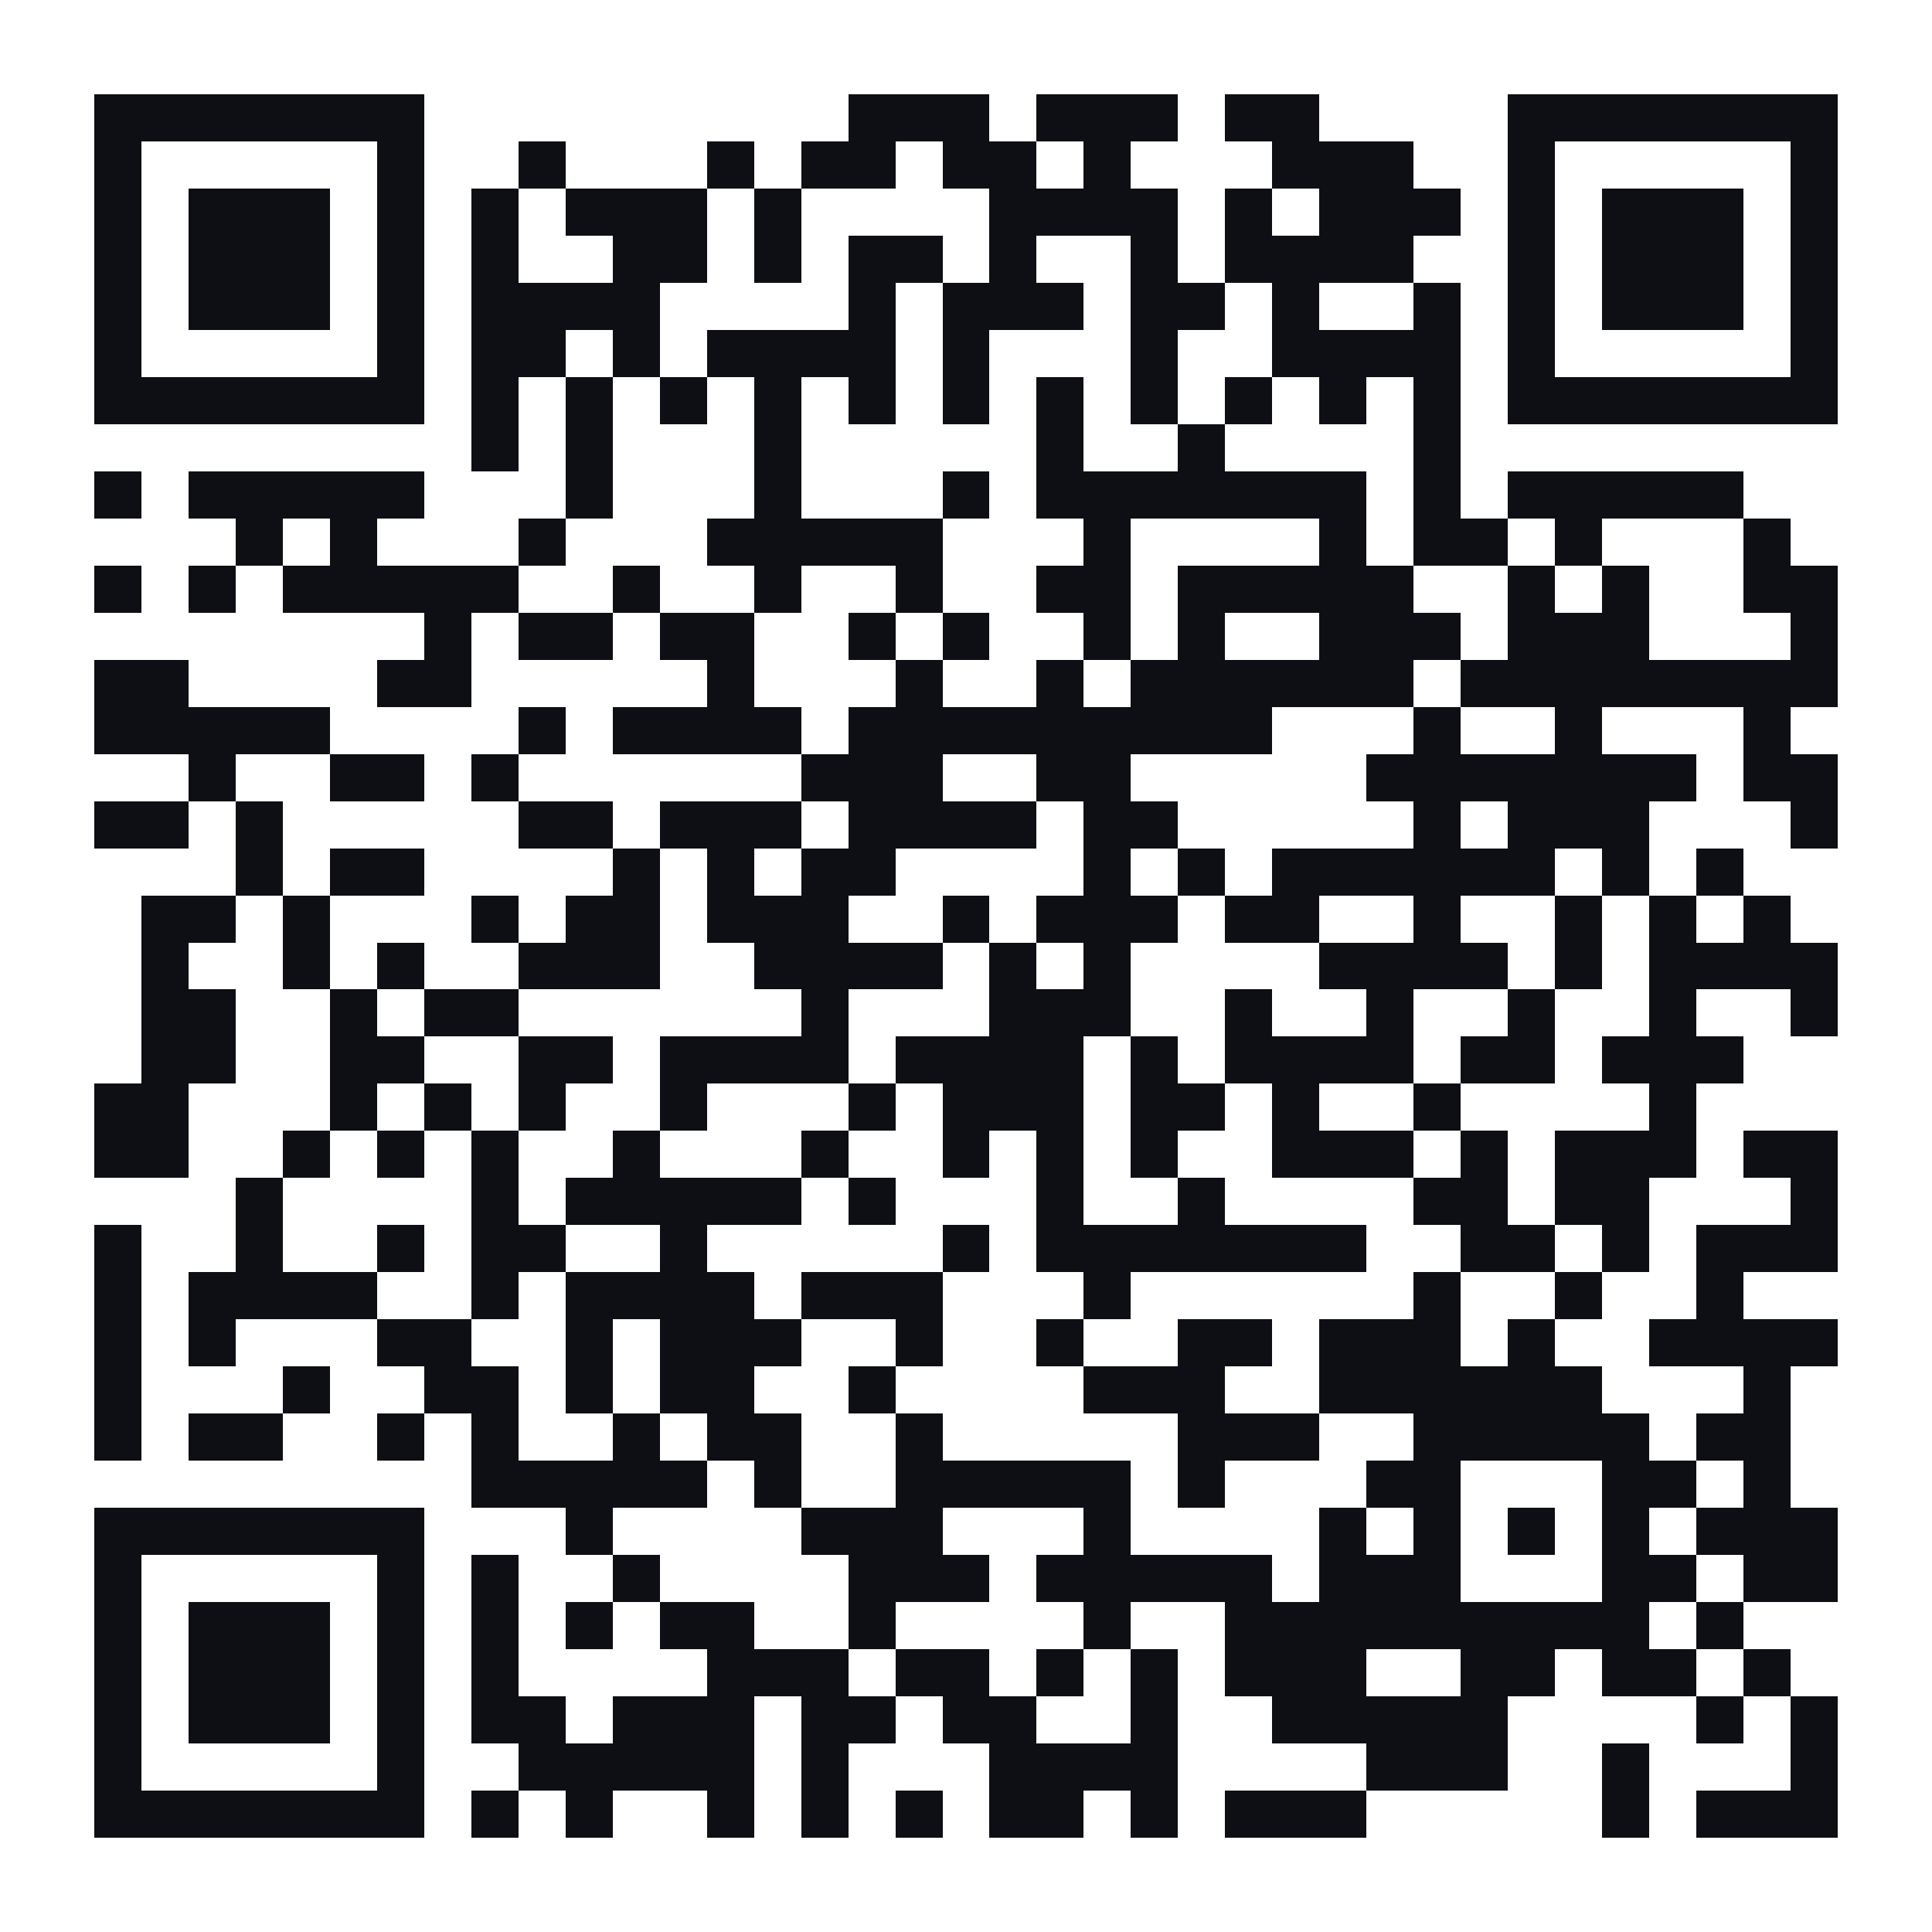
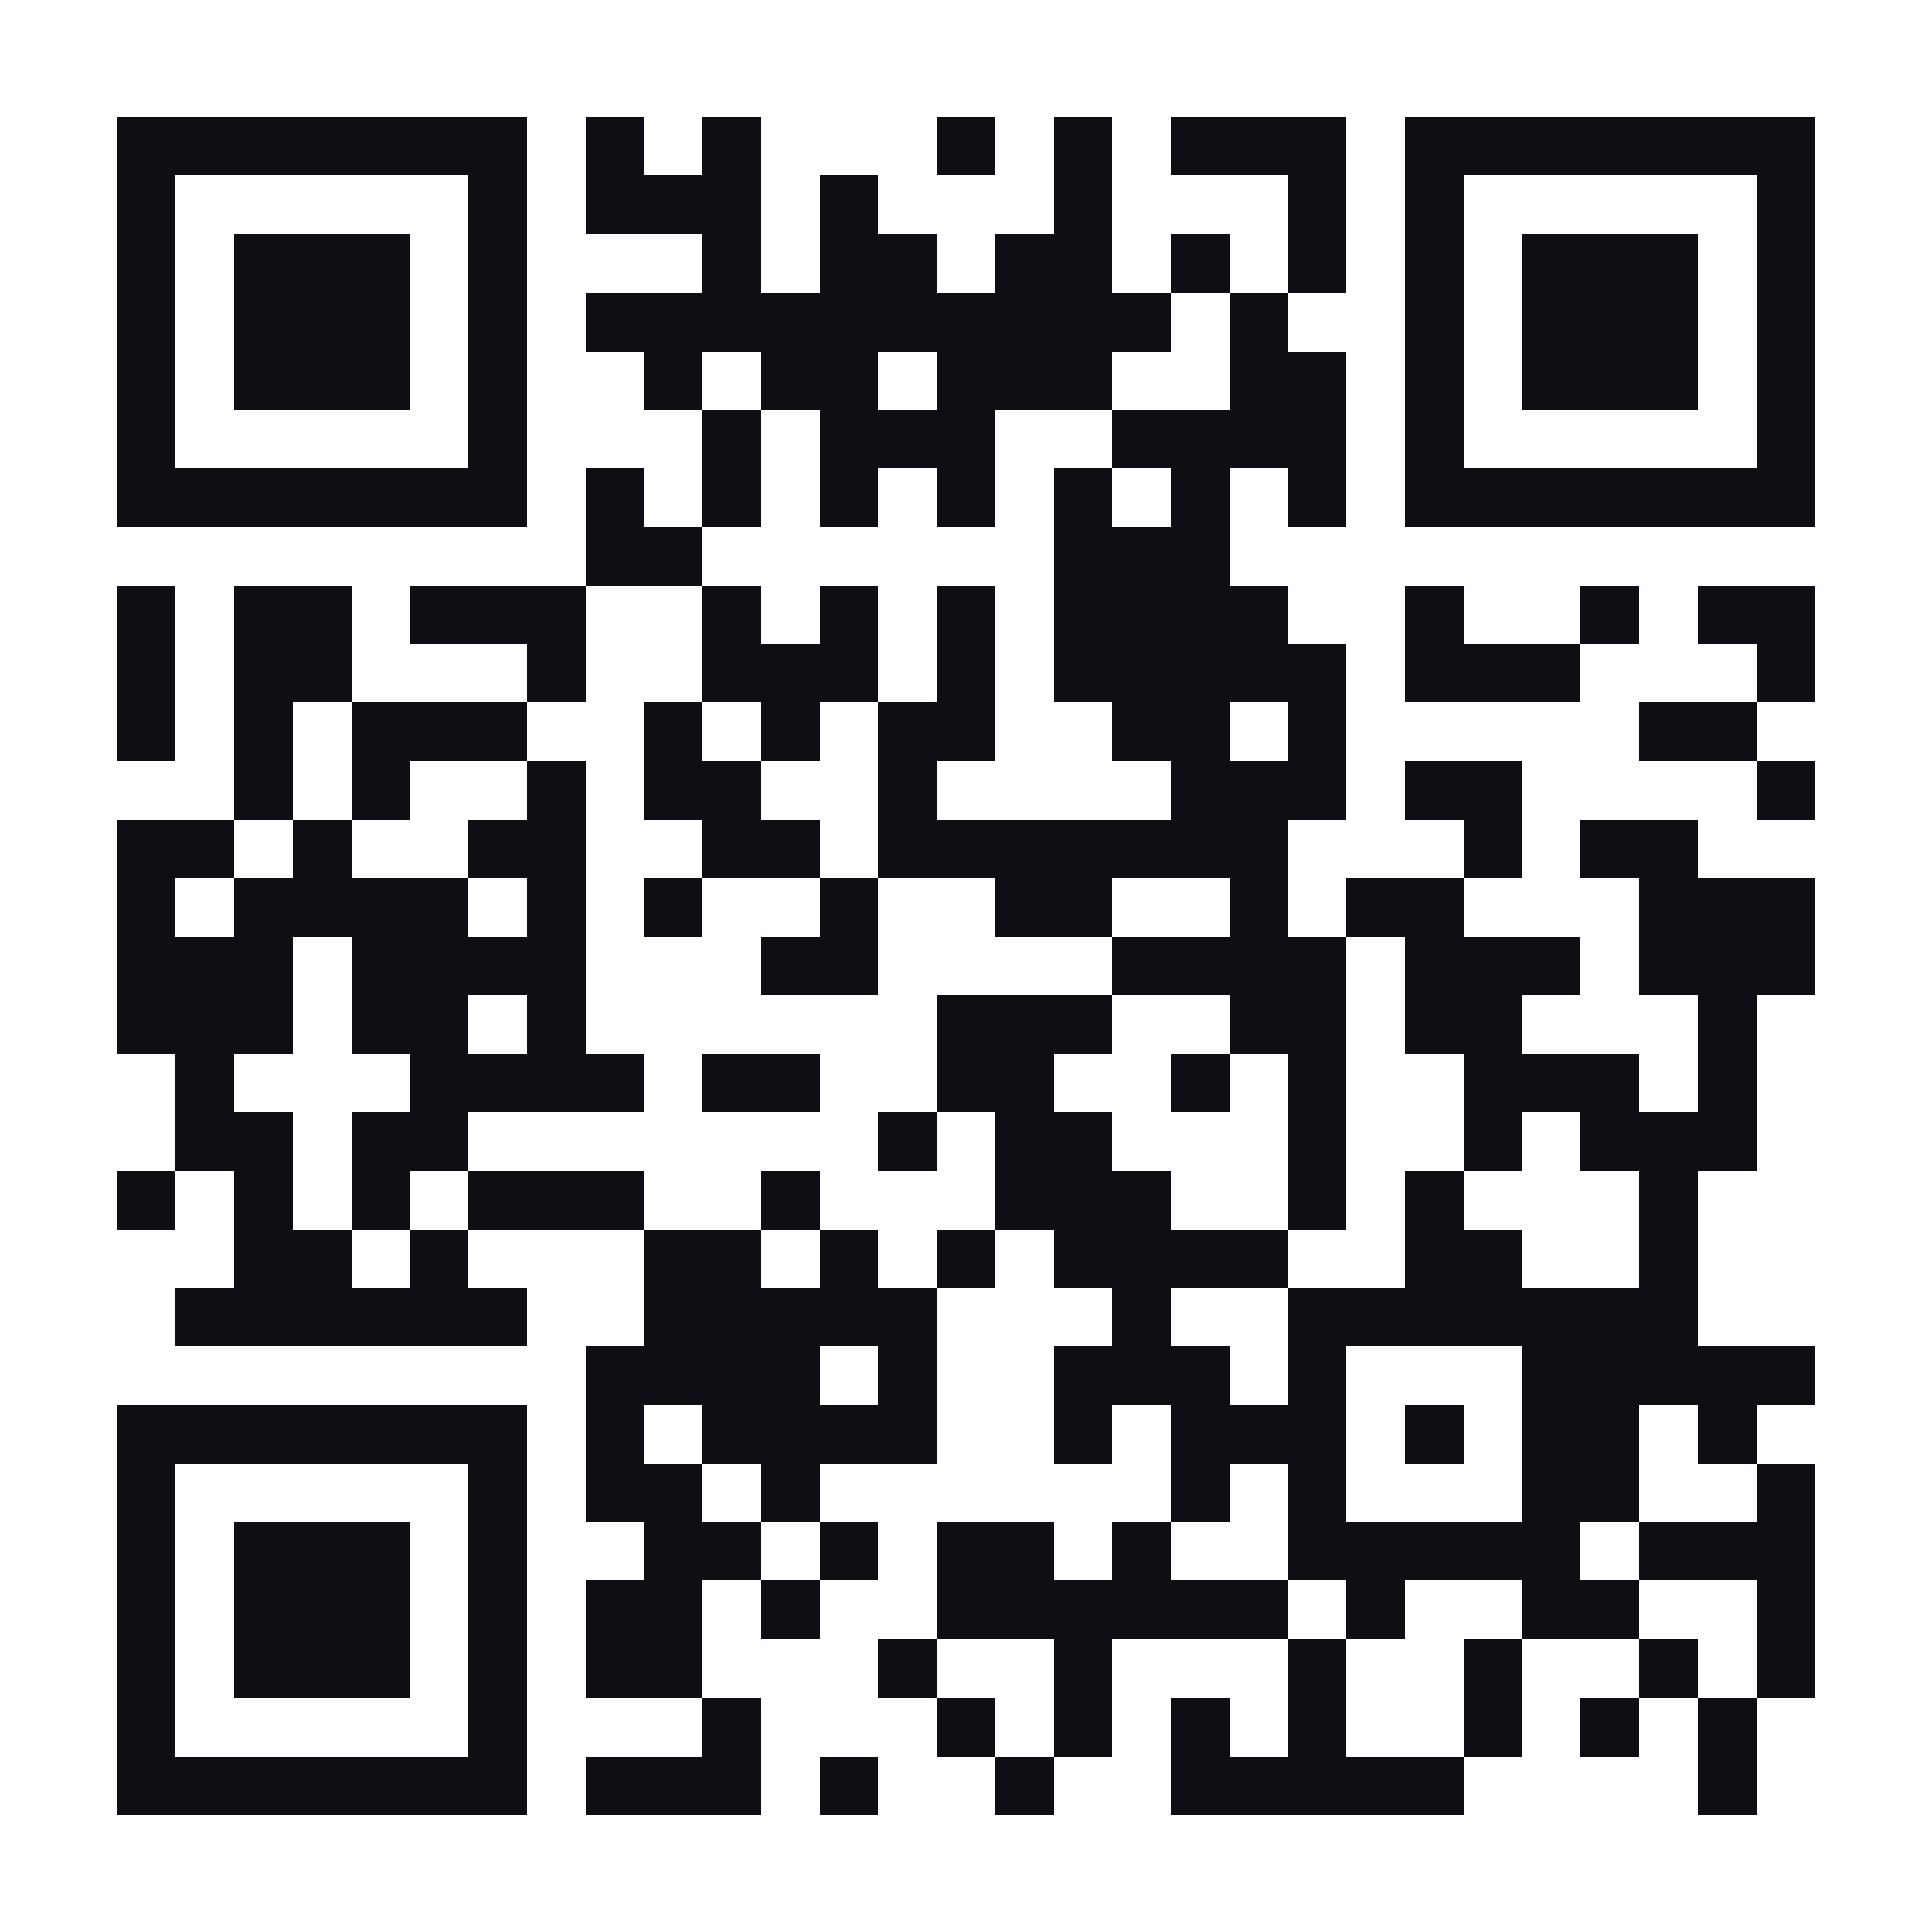
- <svg xmlns="http://www.w3.org/2000/svg" viewBox="-2 -2 41 41" shape-rendering="crispEdges">
-   <path fill="#0D0F14" d="M0 0h1v1h-1zM1 0h1v1h-1zM2 0h1v1h-1zM3 0h1v1h-1zM4 0h1v1h-1zM5 0h1v1h-1zM6 0h1v1h-1zM16 0h1v1h-1zM17 0h1v1h-1zM18 0h1v1h-1zM20 0h1v1h-1zM21 0h1v1h-1zM22 0h1v1h-1zM24 0h1v1h-1zM25 0h1v1h-1zM30 0h1v1h-1zM31 0h1v1h-1zM32 0h1v1h-1zM33 0h1v1h-1zM34 0h1v1h-1zM35 0h1v1h-1zM36 0h1v1h-1zM0 1h1v1h-1zM6 1h1v1h-1zM9 1h1v1h-1zM13 1h1v1h-1zM15 1h1v1h-1zM16 1h1v1h-1zM18 1h1v1h-1zM19 1h1v1h-1zM21 1h1v1h-1zM25 1h1v1h-1zM26 1h1v1h-1zM27 1h1v1h-1zM30 1h1v1h-1zM36 1h1v1h-1zM0 2h1v1h-1zM2 2h1v1h-1zM3 2h1v1h-1zM4 2h1v1h-1zM6 2h1v1h-1zM8 2h1v1h-1zM10 2h1v1h-1zM11 2h1v1h-1zM12 2h1v1h-1zM14 2h1v1h-1zM19 2h1v1h-1zM20 2h1v1h-1zM21 2h1v1h-1zM22 2h1v1h-1zM24 2h1v1h-1zM26 2h1v1h-1zM27 2h1v1h-1zM28 2h1v1h-1zM30 2h1v1h-1zM32 2h1v1h-1zM33 2h1v1h-1zM34 2h1v1h-1zM36 2h1v1h-1zM0 3h1v1h-1zM2 3h1v1h-1zM3 3h1v1h-1zM4 3h1v1h-1zM6 3h1v1h-1zM8 3h1v1h-1zM11 3h1v1h-1zM12 3h1v1h-1zM14 3h1v1h-1zM16 3h1v1h-1zM17 3h1v1h-1zM19 3h1v1h-1zM22 3h1v1h-1zM24 3h1v1h-1zM25 3h1v1h-1zM26 3h1v1h-1zM27 3h1v1h-1zM30 3h1v1h-1zM32 3h1v1h-1zM33 3h1v1h-1zM34 3h1v1h-1zM36 3h1v1h-1zM0 4h1v1h-1zM2 4h1v1h-1zM3 4h1v1h-1zM4 4h1v1h-1zM6 4h1v1h-1zM8 4h1v1h-1zM9 4h1v1h-1zM10 4h1v1h-1zM11 4h1v1h-1zM16 4h1v1h-1zM18 4h1v1h-1zM19 4h1v1h-1zM20 4h1v1h-1zM22 4h1v1h-1zM23 4h1v1h-1zM25 4h1v1h-1zM28 4h1v1h-1zM30 4h1v1h-1zM32 4h1v1h-1zM33 4h1v1h-1zM34 4h1v1h-1zM36 4h1v1h-1zM0 5h1v1h-1zM6 5h1v1h-1zM8 5h1v1h-1zM9 5h1v1h-1zM11 5h1v1h-1zM13 5h1v1h-1zM14 5h1v1h-1zM15 5h1v1h-1zM16 5h1v1h-1zM18 5h1v1h-1zM22 5h1v1h-1zM25 5h1v1h-1zM26 5h1v1h-1zM27 5h1v1h-1zM28 5h1v1h-1zM30 5h1v1h-1zM36 5h1v1h-1zM0 6h1v1h-1zM1 6h1v1h-1zM2 6h1v1h-1zM3 6h1v1h-1zM4 6h1v1h-1zM5 6h1v1h-1zM6 6h1v1h-1zM8 6h1v1h-1zM10 6h1v1h-1zM12 6h1v1h-1zM14 6h1v1h-1zM16 6h1v1h-1zM18 6h1v1h-1zM20 6h1v1h-1zM22 6h1v1h-1zM24 6h1v1h-1zM26 6h1v1h-1zM28 6h1v1h-1zM30 6h1v1h-1zM31 6h1v1h-1zM32 6h1v1h-1zM33 6h1v1h-1zM34 6h1v1h-1zM35 6h1v1h-1zM36 6h1v1h-1zM8 7h1v1h-1zM10 7h1v1h-1zM14 7h1v1h-1zM20 7h1v1h-1zM23 7h1v1h-1zM28 7h1v1h-1zM0 8h1v1h-1zM2 8h1v1h-1zM3 8h1v1h-1zM4 8h1v1h-1zM5 8h1v1h-1zM6 8h1v1h-1zM10 8h1v1h-1zM14 8h1v1h-1zM18 8h1v1h-1zM20 8h1v1h-1zM21 8h1v1h-1zM22 8h1v1h-1zM23 8h1v1h-1zM24 8h1v1h-1zM25 8h1v1h-1zM26 8h1v1h-1zM28 8h1v1h-1zM30 8h1v1h-1zM31 8h1v1h-1zM32 8h1v1h-1zM33 8h1v1h-1zM34 8h1v1h-1zM3 9h1v1h-1zM5 9h1v1h-1zM9 9h1v1h-1zM13 9h1v1h-1zM14 9h1v1h-1zM15 9h1v1h-1zM16 9h1v1h-1zM17 9h1v1h-1zM21 9h1v1h-1zM26 9h1v1h-1zM28 9h1v1h-1zM29 9h1v1h-1zM31 9h1v1h-1zM35 9h1v1h-1zM0 10h1v1h-1zM2 10h1v1h-1zM4 10h1v1h-1zM5 10h1v1h-1zM6 10h1v1h-1zM7 10h1v1h-1zM8 10h1v1h-1zM11 10h1v1h-1zM14 10h1v1h-1zM17 10h1v1h-1zM20 10h1v1h-1zM21 10h1v1h-1zM23 10h1v1h-1zM24 10h1v1h-1zM25 10h1v1h-1zM26 10h1v1h-1zM27 10h1v1h-1zM30 10h1v1h-1zM32 10h1v1h-1zM35 10h1v1h-1zM36 10h1v1h-1zM7 11h1v1h-1zM9 11h1v1h-1zM10 11h1v1h-1zM12 11h1v1h-1zM13 11h1v1h-1zM16 11h1v1h-1zM18 11h1v1h-1zM21 11h1v1h-1zM23 11h1v1h-1zM26 11h1v1h-1zM27 11h1v1h-1zM28 11h1v1h-1zM30 11h1v1h-1zM31 11h1v1h-1zM32 11h1v1h-1zM36 11h1v1h-1zM0 12h1v1h-1zM1 12h1v1h-1zM6 12h1v1h-1zM7 12h1v1h-1zM13 12h1v1h-1zM17 12h1v1h-1zM20 12h1v1h-1zM22 12h1v1h-1zM23 12h1v1h-1zM24 12h1v1h-1zM25 12h1v1h-1zM26 12h1v1h-1zM27 12h1v1h-1zM29 12h1v1h-1zM30 12h1v1h-1zM31 12h1v1h-1zM32 12h1v1h-1zM33 12h1v1h-1zM34 12h1v1h-1zM35 12h1v1h-1zM36 12h1v1h-1zM0 13h1v1h-1zM1 13h1v1h-1zM2 13h1v1h-1zM3 13h1v1h-1zM4 13h1v1h-1zM9 13h1v1h-1zM11 13h1v1h-1zM12 13h1v1h-1zM13 13h1v1h-1zM14 13h1v1h-1zM16 13h1v1h-1zM17 13h1v1h-1zM18 13h1v1h-1zM19 13h1v1h-1zM20 13h1v1h-1zM21 13h1v1h-1zM22 13h1v1h-1zM23 13h1v1h-1zM24 13h1v1h-1zM28 13h1v1h-1zM31 13h1v1h-1zM35 13h1v1h-1zM2 14h1v1h-1zM5 14h1v1h-1zM6 14h1v1h-1zM8 14h1v1h-1zM15 14h1v1h-1zM16 14h1v1h-1zM17 14h1v1h-1zM20 14h1v1h-1zM21 14h1v1h-1zM27 14h1v1h-1zM28 14h1v1h-1zM29 14h1v1h-1zM30 14h1v1h-1zM31 14h1v1h-1zM32 14h1v1h-1zM33 14h1v1h-1zM35 14h1v1h-1zM36 14h1v1h-1zM0 15h1v1h-1zM1 15h1v1h-1zM3 15h1v1h-1zM9 15h1v1h-1zM10 15h1v1h-1zM12 15h1v1h-1zM13 15h1v1h-1zM14 15h1v1h-1zM16 15h1v1h-1zM17 15h1v1h-1zM18 15h1v1h-1zM19 15h1v1h-1zM21 15h1v1h-1zM22 15h1v1h-1zM28 15h1v1h-1zM30 15h1v1h-1zM31 15h1v1h-1zM32 15h1v1h-1zM36 15h1v1h-1zM3 16h1v1h-1zM5 16h1v1h-1zM6 16h1v1h-1zM11 16h1v1h-1zM13 16h1v1h-1zM15 16h1v1h-1zM16 16h1v1h-1zM21 16h1v1h-1zM23 16h1v1h-1zM25 16h1v1h-1zM26 16h1v1h-1zM27 16h1v1h-1zM28 16h1v1h-1zM29 16h1v1h-1zM30 16h1v1h-1zM32 16h1v1h-1zM34 16h1v1h-1zM1 17h1v1h-1zM2 17h1v1h-1zM4 17h1v1h-1zM8 17h1v1h-1zM10 17h1v1h-1zM11 17h1v1h-1zM13 17h1v1h-1zM14 17h1v1h-1zM15 17h1v1h-1zM18 17h1v1h-1zM20 17h1v1h-1zM21 17h1v1h-1zM22 17h1v1h-1zM24 17h1v1h-1zM25 17h1v1h-1zM28 17h1v1h-1zM31 17h1v1h-1zM33 17h1v1h-1zM35 17h1v1h-1zM1 18h1v1h-1zM4 18h1v1h-1zM6 18h1v1h-1zM9 18h1v1h-1zM10 18h1v1h-1zM11 18h1v1h-1zM14 18h1v1h-1zM15 18h1v1h-1zM16 18h1v1h-1zM17 18h1v1h-1zM19 18h1v1h-1zM21 18h1v1h-1zM26 18h1v1h-1zM27 18h1v1h-1zM28 18h1v1h-1zM29 18h1v1h-1zM31 18h1v1h-1zM33 18h1v1h-1zM34 18h1v1h-1zM35 18h1v1h-1zM36 18h1v1h-1zM1 19h1v1h-1zM2 19h1v1h-1zM5 19h1v1h-1zM7 19h1v1h-1zM8 19h1v1h-1zM15 19h1v1h-1zM19 19h1v1h-1zM20 19h1v1h-1zM21 19h1v1h-1zM24 19h1v1h-1zM27 19h1v1h-1zM30 19h1v1h-1zM33 19h1v1h-1zM36 19h1v1h-1zM1 20h1v1h-1zM2 20h1v1h-1zM5 20h1v1h-1zM6 20h1v1h-1zM9 20h1v1h-1zM10 20h1v1h-1zM12 20h1v1h-1zM13 20h1v1h-1zM14 20h1v1h-1zM15 20h1v1h-1zM17 20h1v1h-1zM18 20h1v1h-1zM19 20h1v1h-1zM20 20h1v1h-1zM22 20h1v1h-1zM24 20h1v1h-1zM25 20h1v1h-1zM26 20h1v1h-1zM27 20h1v1h-1zM29 20h1v1h-1zM30 20h1v1h-1zM32 20h1v1h-1zM33 20h1v1h-1zM34 20h1v1h-1zM0 21h1v1h-1zM1 21h1v1h-1zM5 21h1v1h-1zM7 21h1v1h-1zM9 21h1v1h-1zM12 21h1v1h-1zM16 21h1v1h-1zM18 21h1v1h-1zM19 21h1v1h-1zM20 21h1v1h-1zM22 21h1v1h-1zM23 21h1v1h-1zM25 21h1v1h-1zM28 21h1v1h-1zM33 21h1v1h-1zM0 22h1v1h-1zM1 22h1v1h-1zM4 22h1v1h-1zM6 22h1v1h-1zM8 22h1v1h-1zM11 22h1v1h-1zM15 22h1v1h-1zM18 22h1v1h-1zM20 22h1v1h-1zM22 22h1v1h-1zM25 22h1v1h-1zM26 22h1v1h-1zM27 22h1v1h-1zM29 22h1v1h-1zM31 22h1v1h-1zM32 22h1v1h-1zM33 22h1v1h-1zM35 22h1v1h-1zM36 22h1v1h-1zM3 23h1v1h-1zM8 23h1v1h-1zM10 23h1v1h-1zM11 23h1v1h-1zM12 23h1v1h-1zM13 23h1v1h-1zM14 23h1v1h-1zM16 23h1v1h-1zM20 23h1v1h-1zM23 23h1v1h-1zM28 23h1v1h-1zM29 23h1v1h-1zM31 23h1v1h-1zM32 23h1v1h-1zM36 23h1v1h-1zM0 24h1v1h-1zM3 24h1v1h-1zM6 24h1v1h-1zM8 24h1v1h-1zM9 24h1v1h-1zM12 24h1v1h-1zM18 24h1v1h-1zM20 24h1v1h-1zM21 24h1v1h-1zM22 24h1v1h-1zM23 24h1v1h-1zM24 24h1v1h-1zM25 24h1v1h-1zM26 24h1v1h-1zM29 24h1v1h-1zM30 24h1v1h-1zM32 24h1v1h-1zM34 24h1v1h-1zM35 24h1v1h-1zM36 24h1v1h-1zM0 25h1v1h-1zM2 25h1v1h-1zM3 25h1v1h-1zM4 25h1v1h-1zM5 25h1v1h-1zM8 25h1v1h-1zM10 25h1v1h-1zM11 25h1v1h-1zM12 25h1v1h-1zM13 25h1v1h-1zM15 25h1v1h-1zM16 25h1v1h-1zM17 25h1v1h-1zM21 25h1v1h-1zM28 25h1v1h-1zM31 25h1v1h-1zM34 25h1v1h-1zM0 26h1v1h-1zM2 26h1v1h-1zM6 26h1v1h-1zM7 26h1v1h-1zM10 26h1v1h-1zM12 26h1v1h-1zM13 26h1v1h-1zM14 26h1v1h-1zM17 26h1v1h-1zM20 26h1v1h-1zM23 26h1v1h-1zM24 26h1v1h-1zM26 26h1v1h-1zM27 26h1v1h-1zM28 26h1v1h-1zM30 26h1v1h-1zM33 26h1v1h-1zM34 26h1v1h-1zM35 26h1v1h-1zM36 26h1v1h-1zM0 27h1v1h-1zM4 27h1v1h-1zM7 27h1v1h-1zM8 27h1v1h-1zM10 27h1v1h-1zM12 27h1v1h-1zM13 27h1v1h-1zM16 27h1v1h-1zM21 27h1v1h-1zM22 27h1v1h-1zM23 27h1v1h-1zM26 27h1v1h-1zM27 27h1v1h-1zM28 27h1v1h-1zM29 27h1v1h-1zM30 27h1v1h-1zM31 27h1v1h-1zM35 27h1v1h-1zM0 28h1v1h-1zM2 28h1v1h-1zM3 28h1v1h-1zM6 28h1v1h-1zM8 28h1v1h-1zM11 28h1v1h-1zM13 28h1v1h-1zM14 28h1v1h-1zM17 28h1v1h-1zM23 28h1v1h-1zM24 28h1v1h-1zM25 28h1v1h-1zM28 28h1v1h-1zM29 28h1v1h-1zM30 28h1v1h-1zM31 28h1v1h-1zM32 28h1v1h-1zM34 28h1v1h-1zM35 28h1v1h-1zM8 29h1v1h-1zM9 29h1v1h-1zM10 29h1v1h-1zM11 29h1v1h-1zM12 29h1v1h-1zM14 29h1v1h-1zM17 29h1v1h-1zM18 29h1v1h-1zM19 29h1v1h-1zM20 29h1v1h-1zM21 29h1v1h-1zM23 29h1v1h-1zM27 29h1v1h-1zM28 29h1v1h-1zM32 29h1v1h-1zM33 29h1v1h-1zM35 29h1v1h-1zM0 30h1v1h-1zM1 30h1v1h-1zM2 30h1v1h-1zM3 30h1v1h-1zM4 30h1v1h-1zM5 30h1v1h-1zM6 30h1v1h-1zM10 30h1v1h-1zM15 30h1v1h-1zM16 30h1v1h-1zM17 30h1v1h-1zM21 30h1v1h-1zM26 30h1v1h-1zM28 30h1v1h-1zM30 30h1v1h-1zM32 30h1v1h-1zM34 30h1v1h-1zM35 30h1v1h-1zM36 30h1v1h-1zM0 31h1v1h-1zM6 31h1v1h-1zM8 31h1v1h-1zM11 31h1v1h-1zM16 31h1v1h-1zM17 31h1v1h-1zM18 31h1v1h-1zM20 31h1v1h-1zM21 31h1v1h-1zM22 31h1v1h-1zM23 31h1v1h-1zM24 31h1v1h-1zM26 31h1v1h-1zM27 31h1v1h-1zM28 31h1v1h-1zM32 31h1v1h-1zM33 31h1v1h-1zM35 31h1v1h-1zM36 31h1v1h-1zM0 32h1v1h-1zM2 32h1v1h-1zM3 32h1v1h-1zM4 32h1v1h-1zM6 32h1v1h-1zM8 32h1v1h-1zM10 32h1v1h-1zM12 32h1v1h-1zM13 32h1v1h-1zM16 32h1v1h-1zM21 32h1v1h-1zM24 32h1v1h-1zM25 32h1v1h-1zM26 32h1v1h-1zM27 32h1v1h-1zM28 32h1v1h-1zM29 32h1v1h-1zM30 32h1v1h-1zM31 32h1v1h-1zM32 32h1v1h-1zM34 32h1v1h-1zM0 33h1v1h-1zM2 33h1v1h-1zM3 33h1v1h-1zM4 33h1v1h-1zM6 33h1v1h-1zM8 33h1v1h-1zM13 33h1v1h-1zM14 33h1v1h-1zM15 33h1v1h-1zM17 33h1v1h-1zM18 33h1v1h-1zM20 33h1v1h-1zM22 33h1v1h-1zM24 33h1v1h-1zM25 33h1v1h-1zM26 33h1v1h-1zM29 33h1v1h-1zM30 33h1v1h-1zM32 33h1v1h-1zM33 33h1v1h-1zM35 33h1v1h-1zM0 34h1v1h-1zM2 34h1v1h-1zM3 34h1v1h-1zM4 34h1v1h-1zM6 34h1v1h-1zM8 34h1v1h-1zM9 34h1v1h-1zM11 34h1v1h-1zM12 34h1v1h-1zM13 34h1v1h-1zM15 34h1v1h-1zM16 34h1v1h-1zM18 34h1v1h-1zM19 34h1v1h-1zM22 34h1v1h-1zM25 34h1v1h-1zM26 34h1v1h-1zM27 34h1v1h-1zM28 34h1v1h-1zM29 34h1v1h-1zM34 34h1v1h-1zM36 34h1v1h-1zM0 35h1v1h-1zM6 35h1v1h-1zM9 35h1v1h-1zM10 35h1v1h-1zM11 35h1v1h-1zM12 35h1v1h-1zM13 35h1v1h-1zM15 35h1v1h-1zM19 35h1v1h-1zM20 35h1v1h-1zM21 35h1v1h-1zM22 35h1v1h-1zM27 35h1v1h-1zM28 35h1v1h-1zM29 35h1v1h-1zM32 35h1v1h-1zM36 35h1v1h-1zM0 36h1v1h-1zM1 36h1v1h-1zM2 36h1v1h-1zM3 36h1v1h-1zM4 36h1v1h-1zM5 36h1v1h-1zM6 36h1v1h-1zM8 36h1v1h-1zM10 36h1v1h-1zM13 36h1v1h-1zM15 36h1v1h-1zM17 36h1v1h-1zM19 36h1v1h-1zM20 36h1v1h-1zM22 36h1v1h-1zM24 36h1v1h-1zM25 36h1v1h-1zM26 36h1v1h-1zM32 36h1v1h-1zM34 36h1v1h-1zM35 36h1v1h-1zM36 36h1v1h-1z" />
+ <svg xmlns="http://www.w3.org/2000/svg" viewBox="-2 -2 33 33" shape-rendering="crispEdges">
+   <path fill="#0D0F14" d="M0 0h1v1h-1zM1 0h1v1h-1zM2 0h1v1h-1zM3 0h1v1h-1zM4 0h1v1h-1zM5 0h1v1h-1zM6 0h1v1h-1zM8 0h1v1h-1zM10 0h1v1h-1zM14 0h1v1h-1zM16 0h1v1h-1zM18 0h1v1h-1zM19 0h1v1h-1zM20 0h1v1h-1zM22 0h1v1h-1zM23 0h1v1h-1zM24 0h1v1h-1zM25 0h1v1h-1zM26 0h1v1h-1zM27 0h1v1h-1zM28 0h1v1h-1zM0 1h1v1h-1zM6 1h1v1h-1zM8 1h1v1h-1zM9 1h1v1h-1zM10 1h1v1h-1zM12 1h1v1h-1zM16 1h1v1h-1zM20 1h1v1h-1zM22 1h1v1h-1zM28 1h1v1h-1zM0 2h1v1h-1zM2 2h1v1h-1zM3 2h1v1h-1zM4 2h1v1h-1zM6 2h1v1h-1zM10 2h1v1h-1zM12 2h1v1h-1zM13 2h1v1h-1zM15 2h1v1h-1zM16 2h1v1h-1zM18 2h1v1h-1zM20 2h1v1h-1zM22 2h1v1h-1zM24 2h1v1h-1zM25 2h1v1h-1zM26 2h1v1h-1zM28 2h1v1h-1zM0 3h1v1h-1zM2 3h1v1h-1zM3 3h1v1h-1zM4 3h1v1h-1zM6 3h1v1h-1zM8 3h1v1h-1zM9 3h1v1h-1zM10 3h1v1h-1zM11 3h1v1h-1zM12 3h1v1h-1zM13 3h1v1h-1zM14 3h1v1h-1zM15 3h1v1h-1zM16 3h1v1h-1zM17 3h1v1h-1zM19 3h1v1h-1zM22 3h1v1h-1zM24 3h1v1h-1zM25 3h1v1h-1zM26 3h1v1h-1zM28 3h1v1h-1zM0 4h1v1h-1zM2 4h1v1h-1zM3 4h1v1h-1zM4 4h1v1h-1zM6 4h1v1h-1zM9 4h1v1h-1zM11 4h1v1h-1zM12 4h1v1h-1zM14 4h1v1h-1zM15 4h1v1h-1zM16 4h1v1h-1zM19 4h1v1h-1zM20 4h1v1h-1zM22 4h1v1h-1zM24 4h1v1h-1zM25 4h1v1h-1zM26 4h1v1h-1zM28 4h1v1h-1zM0 5h1v1h-1zM6 5h1v1h-1zM10 5h1v1h-1zM12 5h1v1h-1zM13 5h1v1h-1zM14 5h1v1h-1zM17 5h1v1h-1zM18 5h1v1h-1zM19 5h1v1h-1zM20 5h1v1h-1zM22 5h1v1h-1zM28 5h1v1h-1zM0 6h1v1h-1zM1 6h1v1h-1zM2 6h1v1h-1zM3 6h1v1h-1zM4 6h1v1h-1zM5 6h1v1h-1zM6 6h1v1h-1zM8 6h1v1h-1zM10 6h1v1h-1zM12 6h1v1h-1zM14 6h1v1h-1zM16 6h1v1h-1zM18 6h1v1h-1zM20 6h1v1h-1zM22 6h1v1h-1zM23 6h1v1h-1zM24 6h1v1h-1zM25 6h1v1h-1zM26 6h1v1h-1zM27 6h1v1h-1zM28 6h1v1h-1zM8 7h1v1h-1zM9 7h1v1h-1zM16 7h1v1h-1zM17 7h1v1h-1zM18 7h1v1h-1zM0 8h1v1h-1zM2 8h1v1h-1zM3 8h1v1h-1zM5 8h1v1h-1zM6 8h1v1h-1zM7 8h1v1h-1zM10 8h1v1h-1zM12 8h1v1h-1zM14 8h1v1h-1zM16 8h1v1h-1zM17 8h1v1h-1zM18 8h1v1h-1zM19 8h1v1h-1zM22 8h1v1h-1zM25 8h1v1h-1zM27 8h1v1h-1zM28 8h1v1h-1zM0 9h1v1h-1zM2 9h1v1h-1zM3 9h1v1h-1zM7 9h1v1h-1zM10 9h1v1h-1zM11 9h1v1h-1zM12 9h1v1h-1zM14 9h1v1h-1zM16 9h1v1h-1zM17 9h1v1h-1zM18 9h1v1h-1zM19 9h1v1h-1zM20 9h1v1h-1zM22 9h1v1h-1zM23 9h1v1h-1zM24 9h1v1h-1zM28 9h1v1h-1zM0 10h1v1h-1zM2 10h1v1h-1zM4 10h1v1h-1zM5 10h1v1h-1zM6 10h1v1h-1zM9 10h1v1h-1zM11 10h1v1h-1zM13 10h1v1h-1zM14 10h1v1h-1zM17 10h1v1h-1zM18 10h1v1h-1zM20 10h1v1h-1zM26 10h1v1h-1zM27 10h1v1h-1zM2 11h1v1h-1zM4 11h1v1h-1zM7 11h1v1h-1zM9 11h1v1h-1zM10 11h1v1h-1zM13 11h1v1h-1zM18 11h1v1h-1zM19 11h1v1h-1zM20 11h1v1h-1zM22 11h1v1h-1zM23 11h1v1h-1zM28 11h1v1h-1zM0 12h1v1h-1zM1 12h1v1h-1zM3 12h1v1h-1zM6 12h1v1h-1zM7 12h1v1h-1zM10 12h1v1h-1zM11 12h1v1h-1zM13 12h1v1h-1zM14 12h1v1h-1zM15 12h1v1h-1zM16 12h1v1h-1zM17 12h1v1h-1zM18 12h1v1h-1zM19 12h1v1h-1zM23 12h1v1h-1zM25 12h1v1h-1zM26 12h1v1h-1zM0 13h1v1h-1zM2 13h1v1h-1zM3 13h1v1h-1zM4 13h1v1h-1zM5 13h1v1h-1zM7 13h1v1h-1zM9 13h1v1h-1zM12 13h1v1h-1zM15 13h1v1h-1zM16 13h1v1h-1zM19 13h1v1h-1zM21 13h1v1h-1zM22 13h1v1h-1zM26 13h1v1h-1zM27 13h1v1h-1zM28 13h1v1h-1zM0 14h1v1h-1zM1 14h1v1h-1zM2 14h1v1h-1zM4 14h1v1h-1zM5 14h1v1h-1zM6 14h1v1h-1zM7 14h1v1h-1zM11 14h1v1h-1zM12 14h1v1h-1zM17 14h1v1h-1zM18 14h1v1h-1zM19 14h1v1h-1zM20 14h1v1h-1zM22 14h1v1h-1zM23 14h1v1h-1zM24 14h1v1h-1zM26 14h1v1h-1zM27 14h1v1h-1zM28 14h1v1h-1zM0 15h1v1h-1zM1 15h1v1h-1zM2 15h1v1h-1zM4 15h1v1h-1zM5 15h1v1h-1zM7 15h1v1h-1zM14 15h1v1h-1zM15 15h1v1h-1zM16 15h1v1h-1zM19 15h1v1h-1zM20 15h1v1h-1zM22 15h1v1h-1zM23 15h1v1h-1zM27 15h1v1h-1zM1 16h1v1h-1zM5 16h1v1h-1zM6 16h1v1h-1zM7 16h1v1h-1zM8 16h1v1h-1zM10 16h1v1h-1zM11 16h1v1h-1zM14 16h1v1h-1zM15 16h1v1h-1zM18 16h1v1h-1zM20 16h1v1h-1zM23 16h1v1h-1zM24 16h1v1h-1zM25 16h1v1h-1zM27 16h1v1h-1zM1 17h1v1h-1zM2 17h1v1h-1zM4 17h1v1h-1zM5 17h1v1h-1zM13 17h1v1h-1zM15 17h1v1h-1zM16 17h1v1h-1zM20 17h1v1h-1zM23 17h1v1h-1zM25 17h1v1h-1zM26 17h1v1h-1zM27 17h1v1h-1zM0 18h1v1h-1zM2 18h1v1h-1zM4 18h1v1h-1zM6 18h1v1h-1zM7 18h1v1h-1zM8 18h1v1h-1zM11 18h1v1h-1zM15 18h1v1h-1zM16 18h1v1h-1zM17 18h1v1h-1zM20 18h1v1h-1zM22 18h1v1h-1zM26 18h1v1h-1zM2 19h1v1h-1zM3 19h1v1h-1zM5 19h1v1h-1zM9 19h1v1h-1zM10 19h1v1h-1zM12 19h1v1h-1zM14 19h1v1h-1zM16 19h1v1h-1zM17 19h1v1h-1zM18 19h1v1h-1zM19 19h1v1h-1zM22 19h1v1h-1zM23 19h1v1h-1zM26 19h1v1h-1zM1 20h1v1h-1zM2 20h1v1h-1zM3 20h1v1h-1zM4 20h1v1h-1zM5 20h1v1h-1zM6 20h1v1h-1zM9 20h1v1h-1zM10 20h1v1h-1zM11 20h1v1h-1zM12 20h1v1h-1zM13 20h1v1h-1zM17 20h1v1h-1zM20 20h1v1h-1zM21 20h1v1h-1zM22 20h1v1h-1zM23 20h1v1h-1zM24 20h1v1h-1zM25 20h1v1h-1zM26 20h1v1h-1zM8 21h1v1h-1zM9 21h1v1h-1zM10 21h1v1h-1zM11 21h1v1h-1zM13 21h1v1h-1zM16 21h1v1h-1zM17 21h1v1h-1zM18 21h1v1h-1zM20 21h1v1h-1zM24 21h1v1h-1zM25 21h1v1h-1zM26 21h1v1h-1zM27 21h1v1h-1zM28 21h1v1h-1zM0 22h1v1h-1zM1 22h1v1h-1zM2 22h1v1h-1zM3 22h1v1h-1zM4 22h1v1h-1zM5 22h1v1h-1zM6 22h1v1h-1zM8 22h1v1h-1zM10 22h1v1h-1zM11 22h1v1h-1zM12 22h1v1h-1zM13 22h1v1h-1zM16 22h1v1h-1zM18 22h1v1h-1zM19 22h1v1h-1zM20 22h1v1h-1zM22 22h1v1h-1zM24 22h1v1h-1zM25 22h1v1h-1zM27 22h1v1h-1zM0 23h1v1h-1zM6 23h1v1h-1zM8 23h1v1h-1zM9 23h1v1h-1zM11 23h1v1h-1zM18 23h1v1h-1zM20 23h1v1h-1zM24 23h1v1h-1zM25 23h1v1h-1zM28 23h1v1h-1zM0 24h1v1h-1zM2 24h1v1h-1zM3 24h1v1h-1zM4 24h1v1h-1zM6 24h1v1h-1zM9 24h1v1h-1zM10 24h1v1h-1zM12 24h1v1h-1zM14 24h1v1h-1zM15 24h1v1h-1zM17 24h1v1h-1zM20 24h1v1h-1zM21 24h1v1h-1zM22 24h1v1h-1zM23 24h1v1h-1zM24 24h1v1h-1zM26 24h1v1h-1zM27 24h1v1h-1zM28 24h1v1h-1zM0 25h1v1h-1zM2 25h1v1h-1zM3 25h1v1h-1zM4 25h1v1h-1zM6 25h1v1h-1zM8 25h1v1h-1zM9 25h1v1h-1zM11 25h1v1h-1zM14 25h1v1h-1zM15 25h1v1h-1zM16 25h1v1h-1zM17 25h1v1h-1zM18 25h1v1h-1zM19 25h1v1h-1zM21 25h1v1h-1zM24 25h1v1h-1zM25 25h1v1h-1zM28 25h1v1h-1zM0 26h1v1h-1zM2 26h1v1h-1zM3 26h1v1h-1zM4 26h1v1h-1zM6 26h1v1h-1zM8 26h1v1h-1zM9 26h1v1h-1zM13 26h1v1h-1zM16 26h1v1h-1zM20 26h1v1h-1zM23 26h1v1h-1zM26 26h1v1h-1zM28 26h1v1h-1zM0 27h1v1h-1zM6 27h1v1h-1zM10 27h1v1h-1zM14 27h1v1h-1zM16 27h1v1h-1zM18 27h1v1h-1zM20 27h1v1h-1zM23 27h1v1h-1zM25 27h1v1h-1zM27 27h1v1h-1zM0 28h1v1h-1zM1 28h1v1h-1zM2 28h1v1h-1zM3 28h1v1h-1zM4 28h1v1h-1zM5 28h1v1h-1zM6 28h1v1h-1zM8 28h1v1h-1zM9 28h1v1h-1zM10 28h1v1h-1zM12 28h1v1h-1zM15 28h1v1h-1zM18 28h1v1h-1zM19 28h1v1h-1zM20 28h1v1h-1zM21 28h1v1h-1zM22 28h1v1h-1zM27 28h1v1h-1z" />
</svg>
